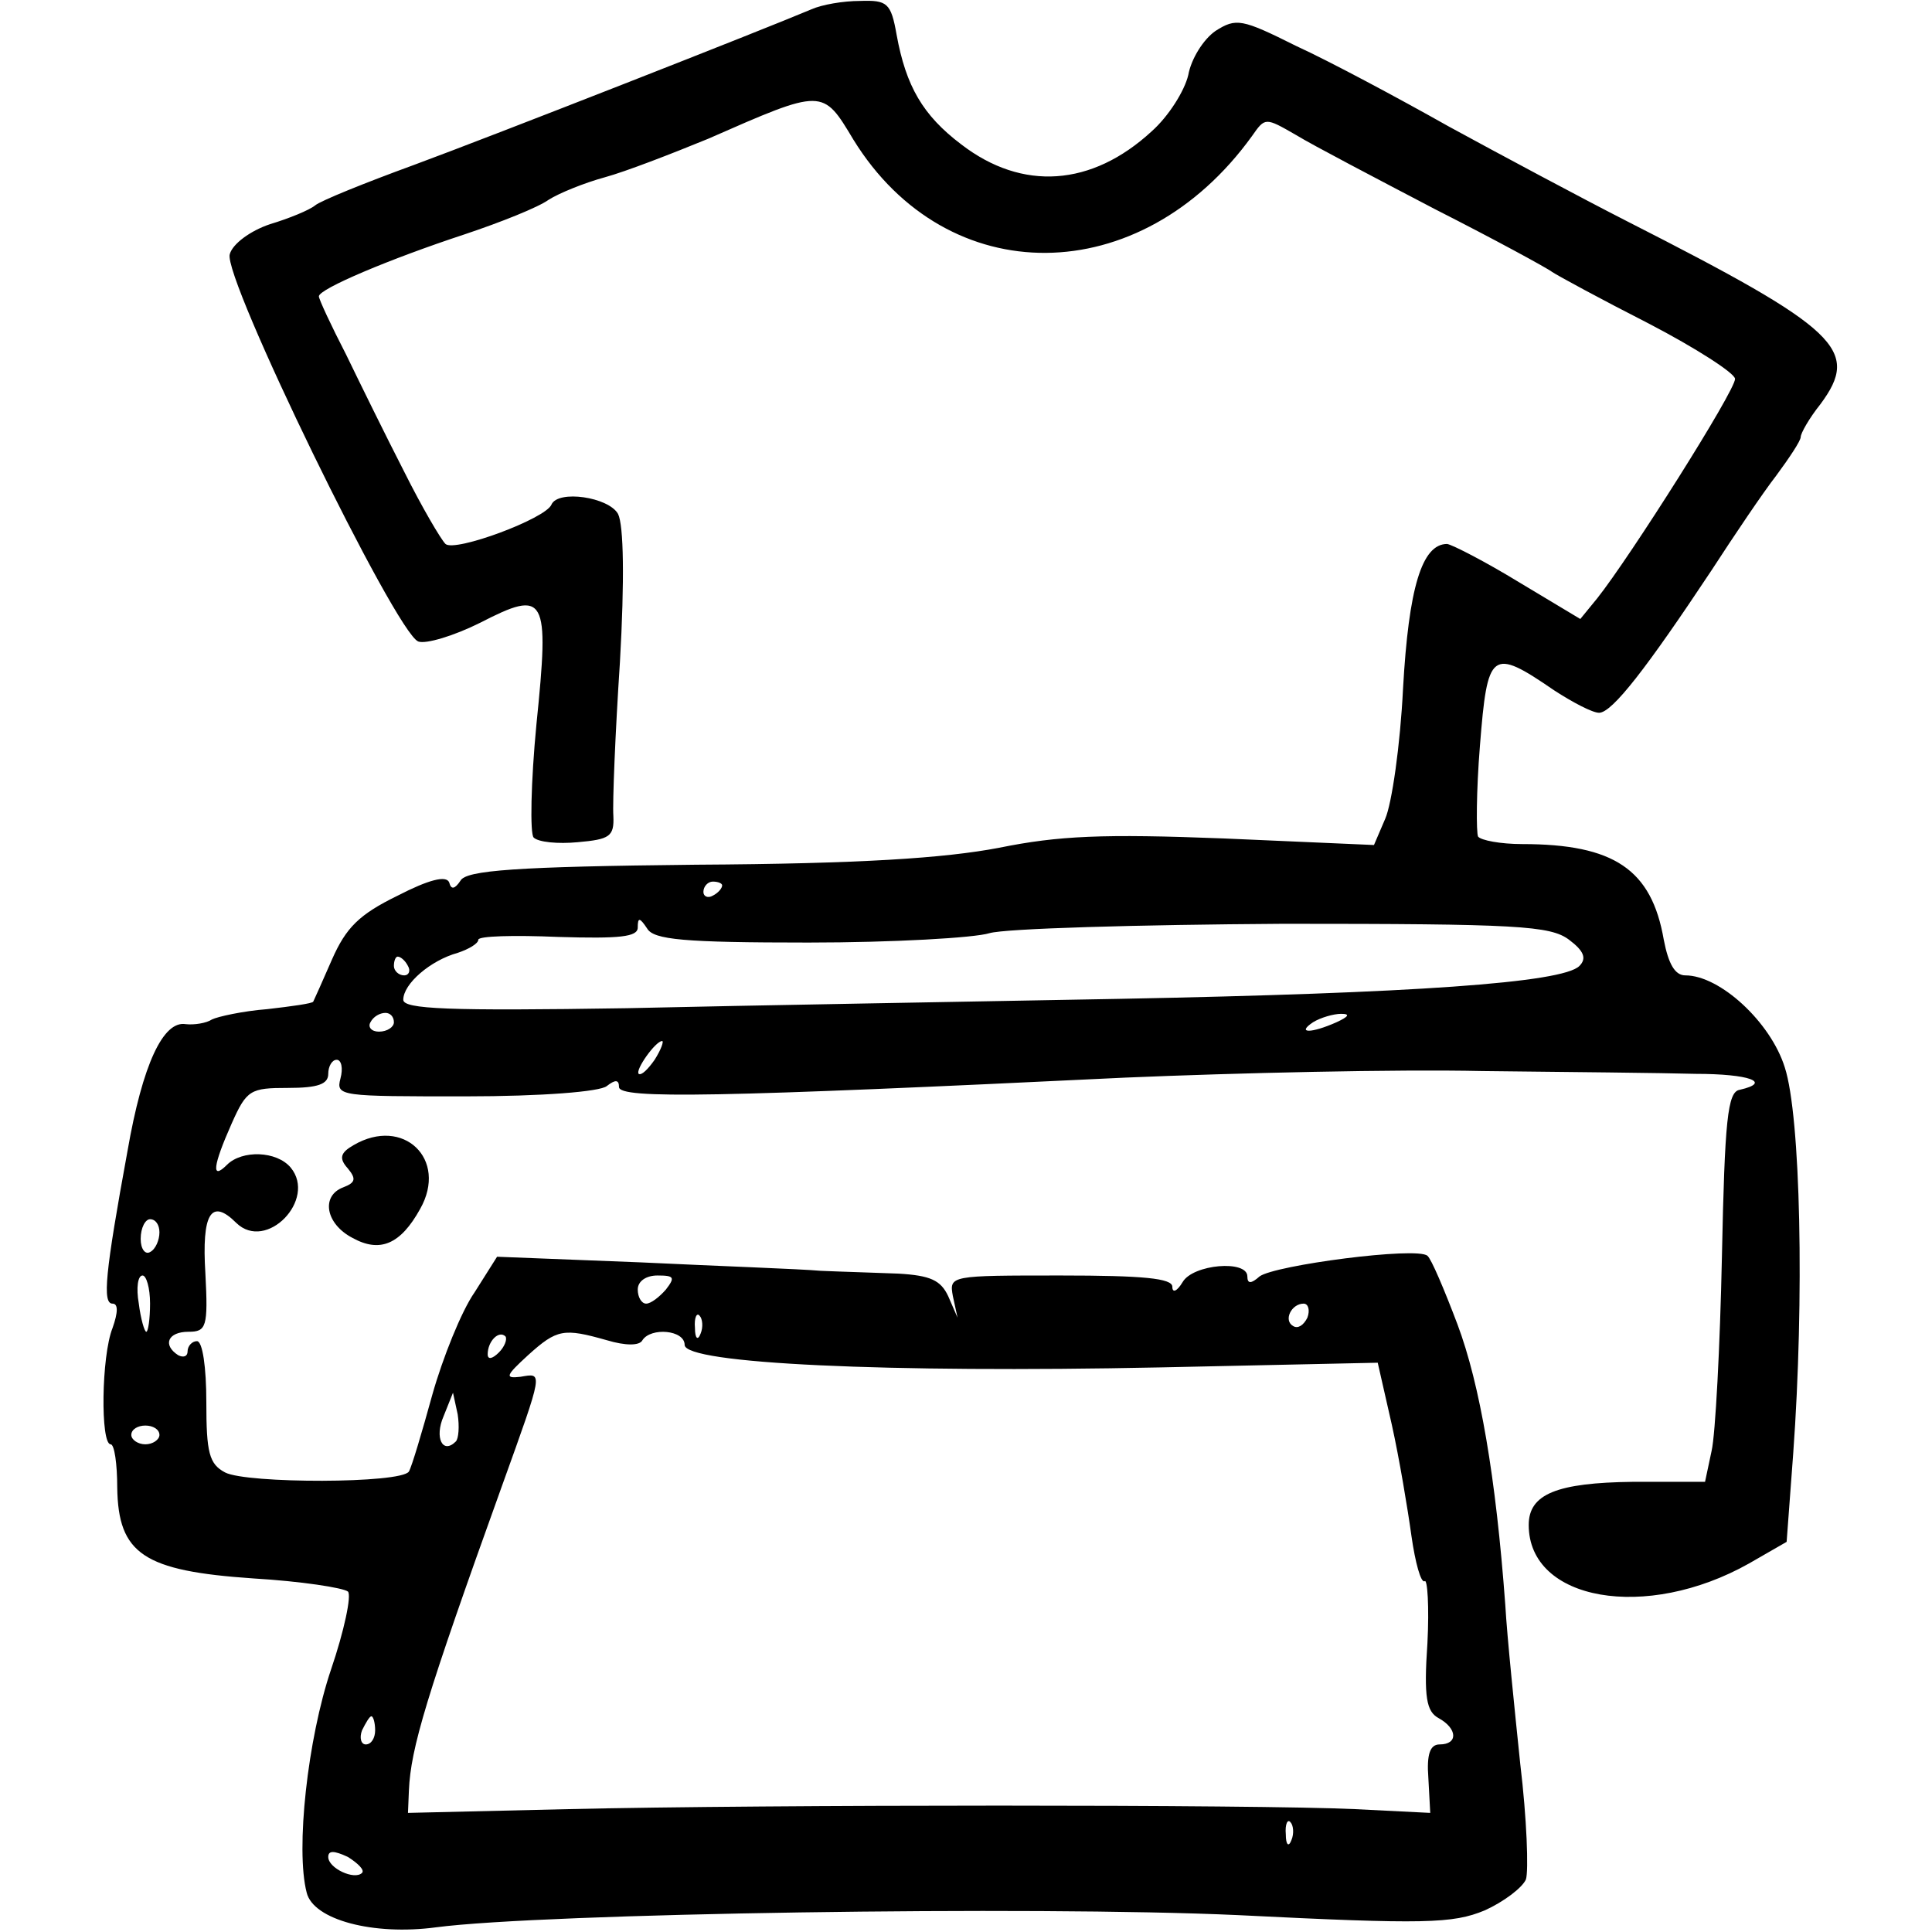
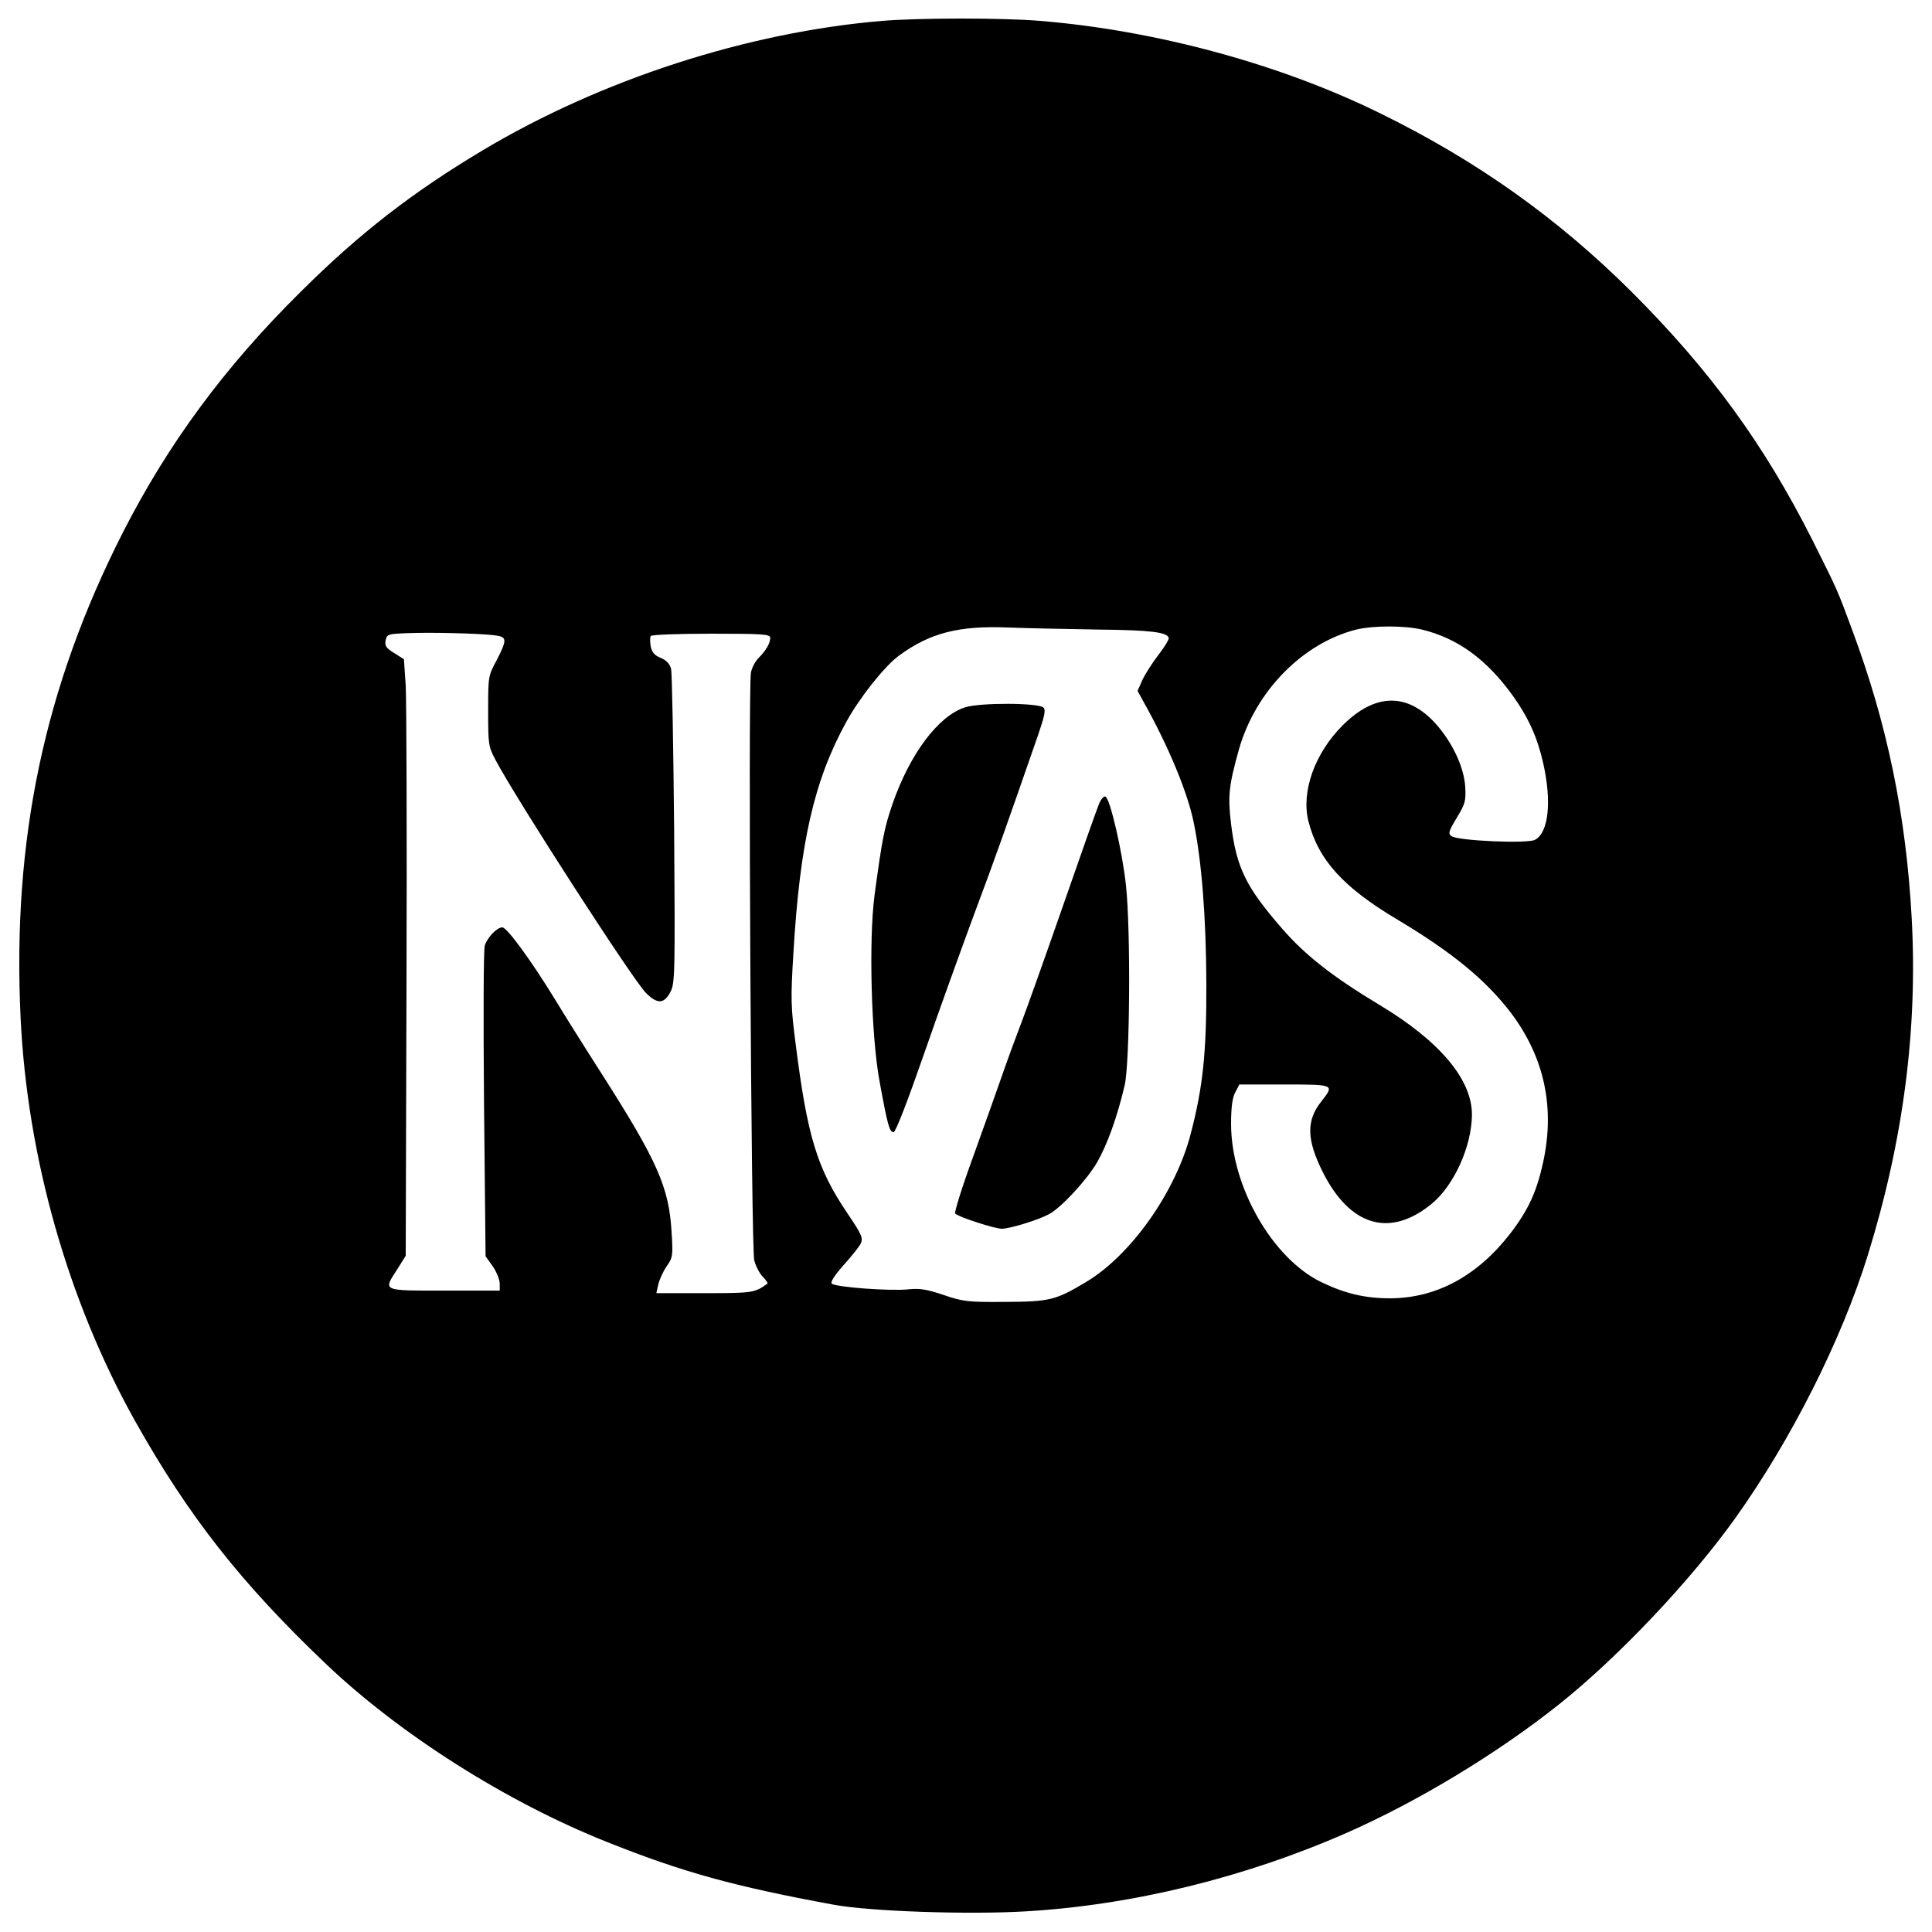
- <svg xmlns="http://www.w3.org/2000/svg" version="1.0" width="206pt" height="206pt" viewBox="0 0 206 206" preserveAspectRatio="xMidYMid meet">
-   <g transform="translate(0,206) scale(0.1,-0.1)" fill="#000000" stroke="none">
-     <path d="M865 2050 c-52 -22 -340 -135 -424 -166 -52 -19 -99 -38 -105 -43 -6 -5 -28 -14 -48 -20 -21 -7 -40 -21 -43 -32 -8 -24 177 -404 201 -413 8 -3 38 6 66 20 70 36 74 29 60 -108 -6 -62 -7 -117 -3 -121 5 -5 26 -7 47 -5 34 3 39 6 38 28 -1 14 2 88 7 164 5 88 4 146 -2 158 -10 18 -64 26 -71 10 -6 -15 -103 -51 -113 -42 -5 5 -25 39 -44 77 -19 37 -47 94 -62 125 -16 31 -29 59 -29 62 0 8 76 40 155 66 39 13 79 29 90 37 11 7 38 18 60 24 22 6 71 25 110 41 123 54 122 54 155 -1 100 -162 306 -161 425 4 14 20 14 20 47 1 18 -11 85 -46 148 -79 63 -32 120 -63 125 -67 6 -4 52 -29 103 -55 50 -26 92 -53 92 -59 0 -13 -112 -190 -147 -234 l-18 -22 -65 39 c-36 22 -71 40 -77 41 -27 0 -41 -47 -47 -154 -3 -61 -12 -123 -19 -139 l-12 -28 -160 7 c-129 5 -176 3 -240 -10 -58 -11 -147 -17 -323 -18 -192 -2 -245 -6 -251 -17 -6 -9 -10 -10 -12 -2 -3 8 -22 3 -55 -14 -41 -20 -55 -34 -70 -68 -10 -23 -19 -43 -20 -45 -1 -2 -23 -5 -49 -8 -26 -2 -53 -8 -59 -11 -6 -4 -19 -6 -28 -5 -24 4 -46 -43 -62 -135 -24 -131 -27 -163 -16 -163 6 0 6 -9 0 -26 -12 -30 -13 -124 -2 -124 4 0 7 -21 7 -46 1 -71 28 -89 145 -97 51 -3 96 -10 101 -14 4 -4 -4 -42 -18 -83 -25 -74 -38 -192 -26 -238 7 -29 71 -46 138 -37 114 15 636 23 855 13 200 -10 229 -9 263 5 20 9 40 24 44 33 3 9 1 65 -6 123 -6 58 -14 135 -16 170 -10 136 -27 235 -51 299 -14 37 -28 70 -32 73 -11 10 -163 -10 -179 -22 -9 -8 -13 -8 -13 0 0 18 -58 13 -69 -6 -6 -10 -11 -12 -11 -5 0 9 -31 12 -119 12 -118 0 -119 0 -115 -22 l5 -23 -10 23 c-8 17 -19 22 -53 24 -24 1 -61 2 -83 3 -22 2 -109 5 -192 9 l-153 6 -24 -38 c-14 -20 -34 -70 -45 -109 -11 -40 -22 -77 -25 -82 -8 -13 -173 -13 -196 -1 -17 9 -20 21 -20 75 0 37 -4 65 -10 65 -5 0 -10 -5 -10 -11 0 -5 -4 -7 -10 -4 -17 11 -11 25 11 25 19 0 21 5 18 62 -4 64 6 81 33 54 32 -31 86 25 58 59 -15 18 -52 19 -68 3 -17 -17 -15 -1 5 44 16 36 20 38 60 38 32 0 43 4 43 15 0 8 4 15 9 15 5 0 7 -9 4 -20 -5 -19 0 -19 133 -19 82 0 144 5 151 11 9 7 13 7 13 -1 0 -13 105 -11 540 10 118 5 289 9 380 7 91 -1 193 -2 228 -3 57 0 82 -9 47 -17 -13 -2 -16 -32 -19 -178 -2 -96 -7 -190 -11 -207 l-7 -33 -77 0 c-81 -1 -111 -13 -111 -46 0 -81 125 -103 235 -41 l40 23 7 94 c12 165 8 360 -9 412 -15 48 -69 98 -106 98 -11 0 -18 12 -23 38 -13 75 -53 102 -151 102 -23 0 -44 4 -47 8 -2 4 -2 48 2 97 8 101 12 105 79 59 20 -13 41 -24 48 -24 14 0 51 48 120 152 24 37 55 83 69 101 14 19 26 37 26 41 0 4 9 20 21 35 43 58 20 80 -206 195 -49 25 -135 71 -190 101 -55 31 -128 70 -163 86 -58 29 -64 30 -86 16 -13 -9 -26 -30 -29 -47 -4 -17 -21 -44 -39 -60 -64 -59 -138 -64 -203 -14 -41 31 -59 62 -69 117 -6 34 -10 37 -39 36 -18 0 -41 -4 -52 -9z m-95 -934 c0 -3 -4 -8 -10 -11 -5 -3 -10 -1 -10 4 0 6 5 11 10 11 6 0 10 -2 10 -4z m92 -61 c90 0 177 5 193 10 17 5 157 9 313 10 250 0 285 -2 305 -17 16 -12 19 -20 11 -28 -18 -18 -178 -29 -489 -35 -159 -3 -397 -7 -527 -10 -190 -3 -238 -1 -238 9 0 17 29 42 58 50 12 4 22 10 22 14 0 4 38 5 85 3 66 -2 85 0 85 10 0 11 2 11 10 -1 7 -12 39 -15 172 -15z m-427 -25 c3 -5 1 -10 -4 -10 -6 0 -11 5 -11 10 0 6 2 10 4 10 3 0 8 -4 11 -10z m-15 -60 c0 -5 -7 -10 -16 -10 -8 0 -12 5 -9 10 3 6 10 10 16 10 5 0 9 -4 9 -10z m1005 0 c-27 -12 -43 -12 -25 0 8 5 22 9 30 9 10 0 8 -3 -5 -9z m-727 -40 c-7 -10 -14 -17 -17 -15 -4 4 18 35 25 35 2 0 -1 -9 -8 -20z m-528 -184 c0 -8 -4 -18 -10 -21 -5 -3 -10 3 -10 14 0 12 5 21 10 21 6 0 10 -6 10 -14z m-10 -76 c0 -16 -2 -30 -4 -30 -2 0 -6 14 -8 30 -3 17 -1 30 4 30 4 0 8 -13 8 -30z m550 15 c-7 -8 -16 -15 -21 -15 -5 0 -9 7 -9 15 0 9 9 15 21 15 18 0 19 -2 9 -15z m684 -30 c-4 -8 -10 -12 -15 -9 -11 6 -2 24 11 24 5 0 7 -7 4 -15z m-647 -17 c-3 -8 -6 -5 -6 6 -1 11 2 17 5 13 3 -3 4 -12 1 -19z m-215 -20 c-7 -7 -12 -8 -12 -2 0 14 12 26 19 19 2 -3 -1 -11 -7 -17z m115 13 c20 -6 35 -6 38 0 9 14 45 11 45 -5 0 -20 215 -30 507 -24 l232 5 15 -66 c8 -36 17 -90 21 -119 4 -28 10 -50 14 -48 3 3 5 -27 3 -66 -4 -58 -1 -73 12 -80 20 -11 21 -28 1 -28 -10 0 -14 -10 -12 -36 l2 -37 -80 4 c-106 5 -626 5 -840 0 l-170 -4 1 24 c2 45 18 99 99 324 45 125 44 121 20 117 -17 -2 -16 1 8 23 31 28 38 29 84 16z m-161 -108 c-14 -14 -23 4 -13 27 l10 25 5 -23 c2 -13 1 -26 -2 -29z m-316 7 c0 -5 -7 -10 -15 -10 -8 0 -15 5 -15 10 0 6 7 10 15 10 8 0 15 -4 15 -10z m230 -315 c0 -8 -4 -15 -10 -15 -5 0 -7 7 -4 15 4 8 8 15 10 15 2 0 4 -7 4 -15z m977 -117 c-3 -8 -6 -5 -6 6 -1 11 2 17 5 13 3 -3 4 -12 1 -19z m-991 -35 c-8 -8 -36 5 -36 17 0 7 6 7 21 0 11 -7 18 -14 15 -17z" />
-     <path d="M377 839 c-14 -8 -16 -14 -6 -25 9 -11 8 -15 -5 -20 -24 -9 -19 -39 10 -54 29 -16 51 -7 72 31 30 53 -18 99 -71 68z" />
+ <svg xmlns="http://www.w3.org/2000/svg" version="1.0" width="750pt" height="750pt" viewBox="0 0 750 750" preserveAspectRatio="xMidYMid meet">
+   <g transform="translate(0,750) scale(0.1,-0.1)" fill="#000000" stroke="none">
+     <path d="M3425 7419 c-523 -44 -1090 -227 -1552 -503 -271 -162 -477 -321 -708 -551 -293 -290 -512 -587 -688 -932 -305 -600 -430 -1193 -397 -1885 26 -542 184 -1098 443 -1562 208 -371 412 -631 743 -946 287 -273 700 -535 1089 -690 295 -118 495 -173 881 -244 139 -26 522 -39 744 -26 415 24 852 131 1248 305 279 123 586 309 827 501 228 182 508 478 681 720 219 307 413 693 515 1022 138 446 194 877 170 1311 -22 398 -95 751 -231 1116 -58 157 -56 152 -155 350 -187 370 -395 656 -700 961 -286 285 -601 510 -977 694 -385 190 -869 322 -1321 359 -145 12 -464 12 -612 0z m840 -2363 c200 -2 265 -10 272 -32 2 -6 -16 -35 -39 -65 -24 -31 -52 -75 -63 -98 l-19 -43 23 -42 c96 -171 171 -351 195 -469 31 -150 48 -368 49 -622 1 -271 -13 -403 -60 -584 -58 -227 -233 -475 -409 -579 -117 -70 -140 -75 -314 -76 -143 -1 -161 1 -237 27 -65 22 -92 26 -135 22 -67 -8 -285 8 -299 22 -6 6 9 30 45 71 31 34 60 71 66 82 12 23 7 35 -51 121 -117 173 -155 298 -200 654 -19 146 -20 177 -9 355 25 427 80 670 205 897 52 95 149 217 205 258 120 88 232 117 425 109 77 -3 235 -6 350 -8z m1255 0 c140 -34 253 -117 355 -260 59 -83 94 -161 116 -260 33 -147 21 -268 -32 -296 -28 -16 -300 -4 -324 14 -14 10 -12 18 20 71 33 55 36 65 33 121 -5 76 -49 171 -115 245 -110 121 -235 119 -361 -7 -108 -108 -161 -256 -133 -371 38 -150 134 -257 346 -383 214 -128 344 -235 442 -364 129 -173 170 -366 123 -580 -25 -113 -57 -183 -126 -273 -128 -166 -288 -253 -469 -253 -94 0 -173 18 -264 62 -191 91 -352 372 -352 615 0 64 5 101 16 122 l16 31 174 0 c196 0 196 0 145 -65 -60 -75 -58 -149 5 -275 106 -211 261 -256 423 -123 86 71 154 220 156 343 2 138 -124 288 -359 429 -181 109 -287 192 -376 294 -143 164 -179 238 -200 408 -13 109 -9 148 30 288 64 227 247 414 456 467 67 16 187 16 255 0z m-3602 -22 c51 -6 52 -15 10 -97 -33 -61 -33 -64 -33 -197 0 -129 1 -138 28 -189 82 -155 532 -852 584 -905 45 -45 71 -44 96 4 17 33 18 73 14 630 -3 327 -8 608 -12 624 -5 19 -18 33 -40 42 -24 10 -34 21 -39 45 -3 17 -3 35 0 40 3 5 108 9 235 9 201 0 229 -2 229 -16 0 -21 -16 -49 -45 -78 -13 -13 -27 -39 -30 -58 -11 -59 1 -2239 13 -2281 6 -22 20 -50 33 -63 12 -13 21 -25 18 -27 -49 -36 -58 -37 -244 -37 l-187 0 7 32 c4 18 18 50 32 71 25 35 26 42 20 135 -10 172 -54 273 -269 610 -68 106 -150 237 -182 290 -95 155 -188 282 -206 282 -20 0 -56 -36 -68 -70 -5 -14 -6 -275 -3 -616 l6 -591 28 -39 c15 -22 27 -52 27 -67 l0 -27 -215 0 c-246 0 -238 -3 -182 84 l32 51 3 1055 c2 580 0 1101 -3 1158 l-7 103 -38 24 c-31 19 -37 28 -33 49 5 24 9 25 82 28 95 4 282 -1 339 -8z" />
+     <path d="M3746 4754 c-103 -33 -213 -179 -281 -374 -32 -94 -40 -132 -70 -355 -23 -174 -13 -552 20 -726 31 -169 38 -194 54 -194 8 0 55 122 122 315 60 173 148 416 194 540 74 197 124 338 247 693 23 68 28 91 19 100 -19 19 -246 20 -305 1z" />
+     <path d="M4266 4378 c-8 -18 -70 -195 -139 -393 -69 -198 -142 -403 -162 -455 -20 -52 -54 -144 -75 -205 -21 -60 -72 -204 -114 -320 -42 -115 -72 -212 -68 -216 14 -14 154 -59 181 -59 30 0 139 33 182 56 46 23 148 133 188 202 39 68 78 175 107 299 20 86 24 598 5 776 -14 131 -62 339 -80 345 -6 2 -18 -11 -25 -30z" />
  </g>
</svg>
